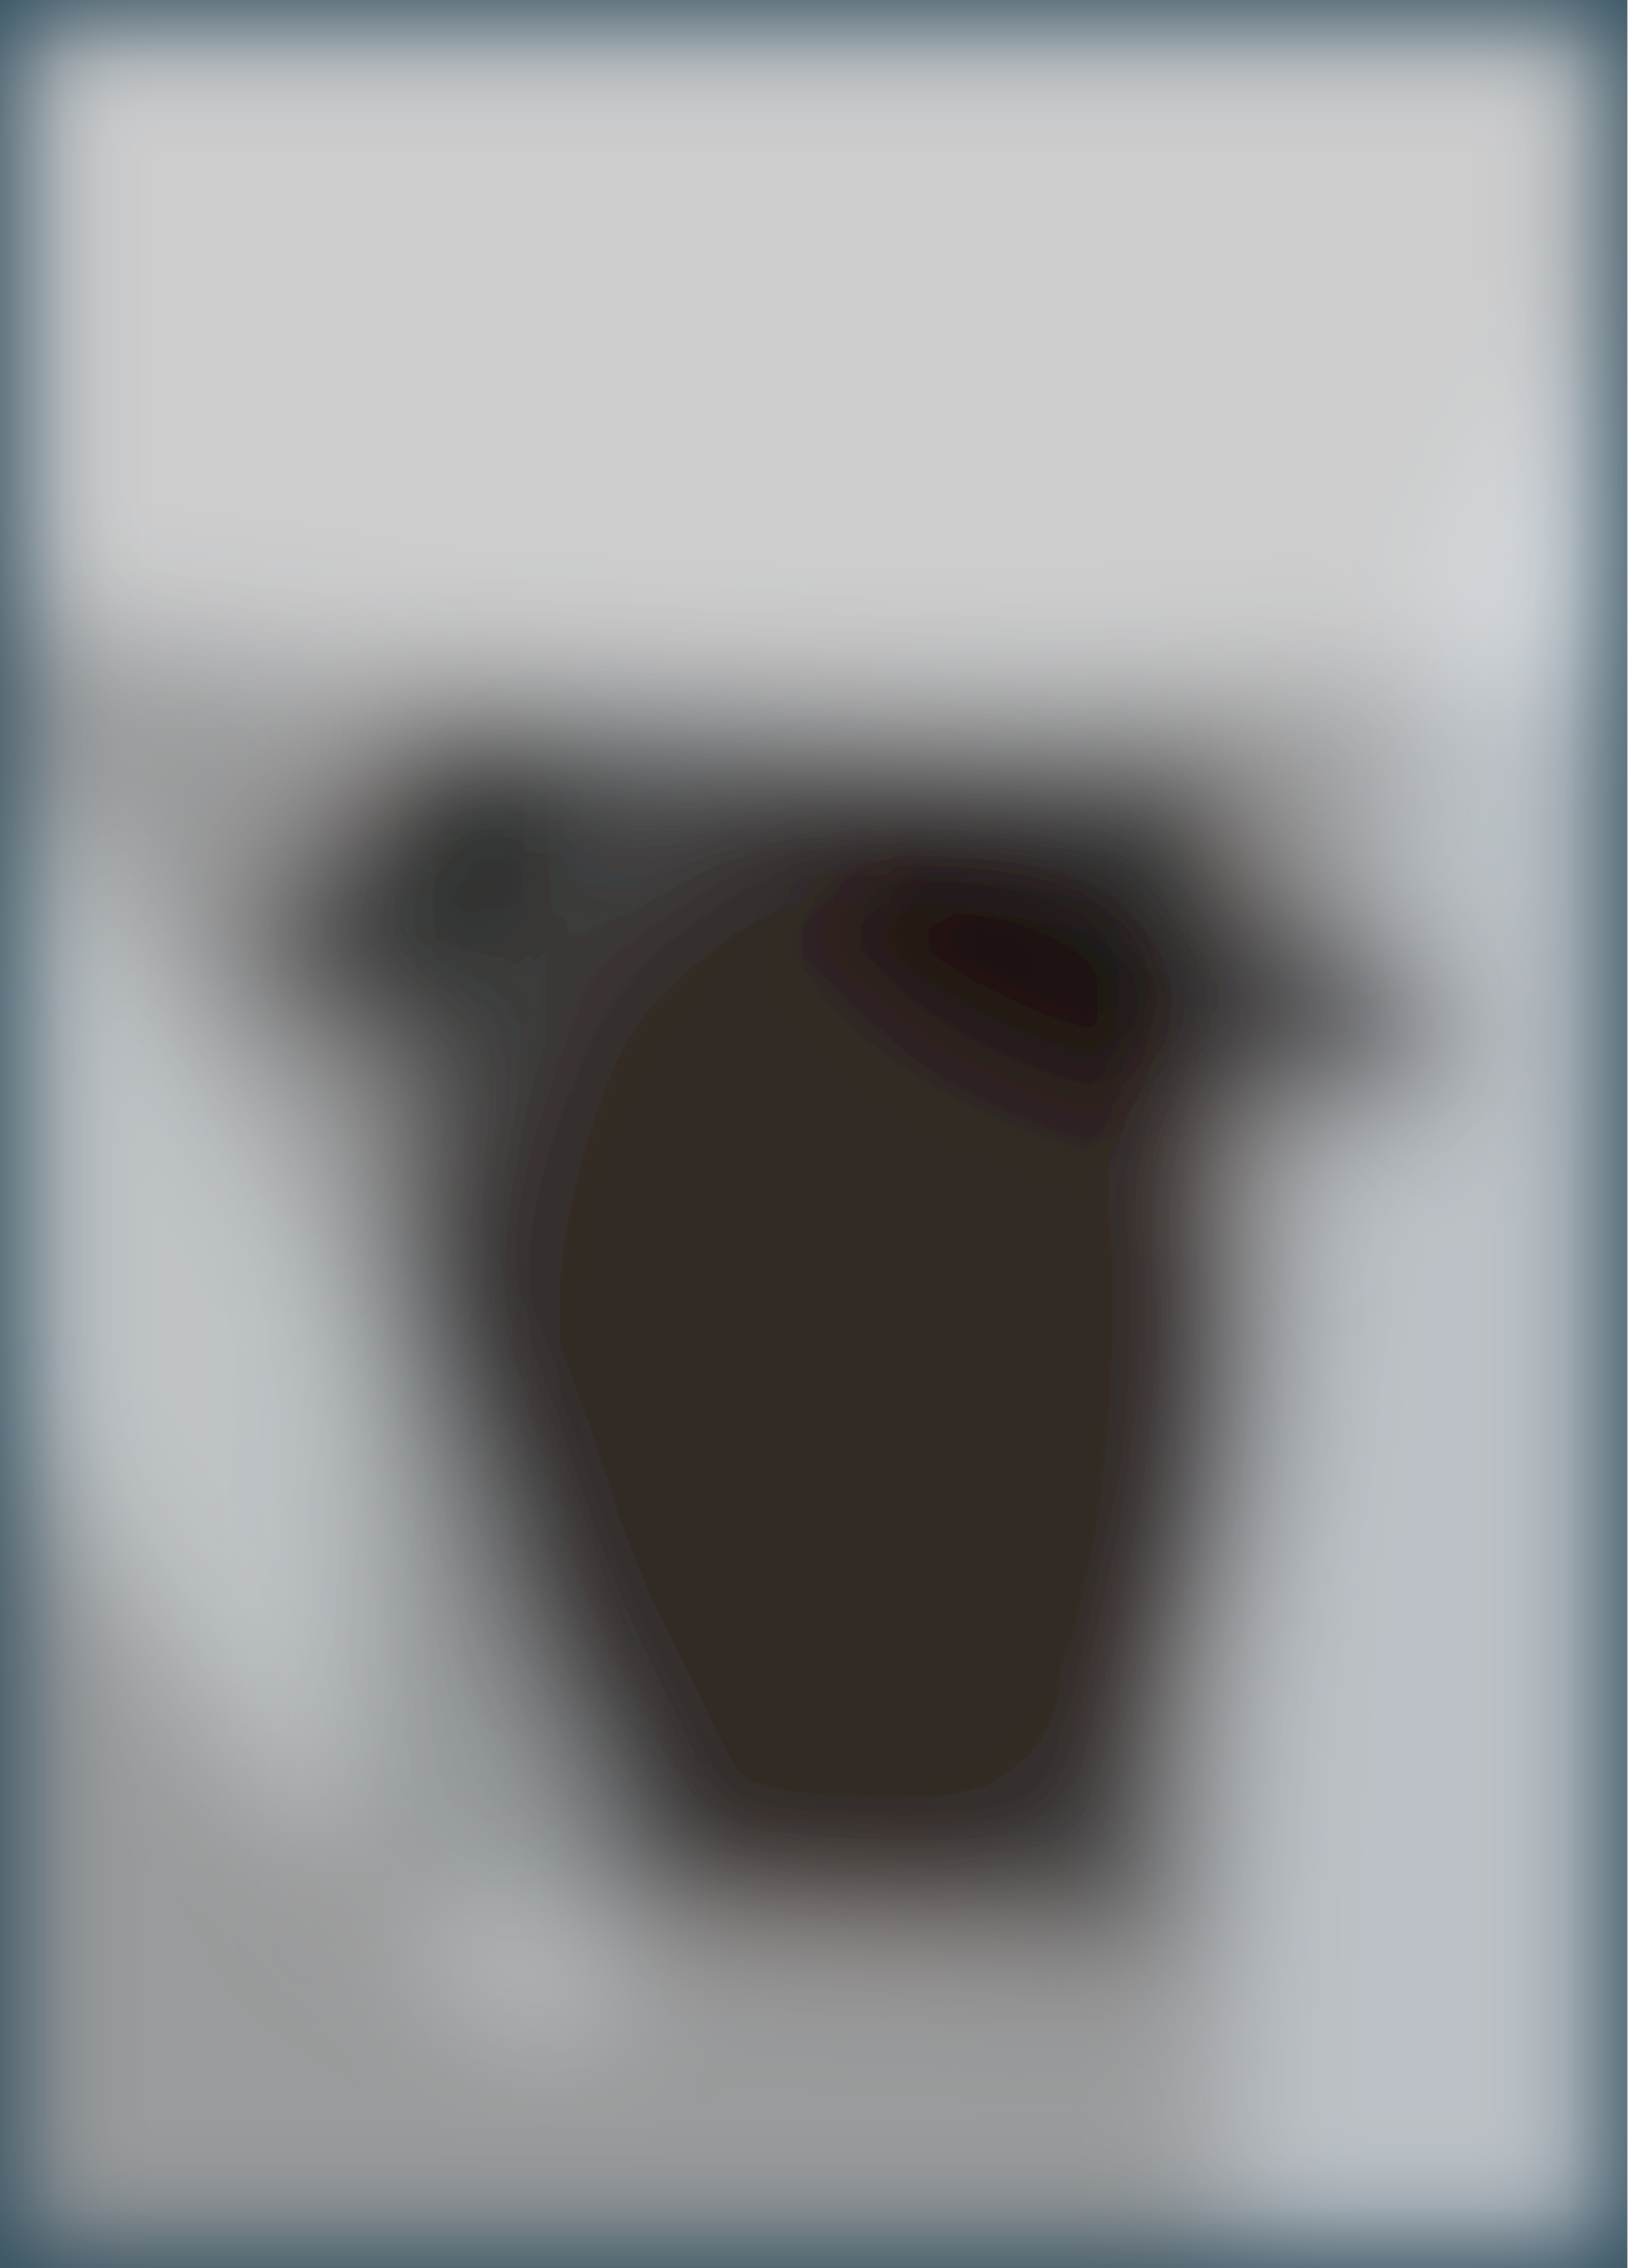
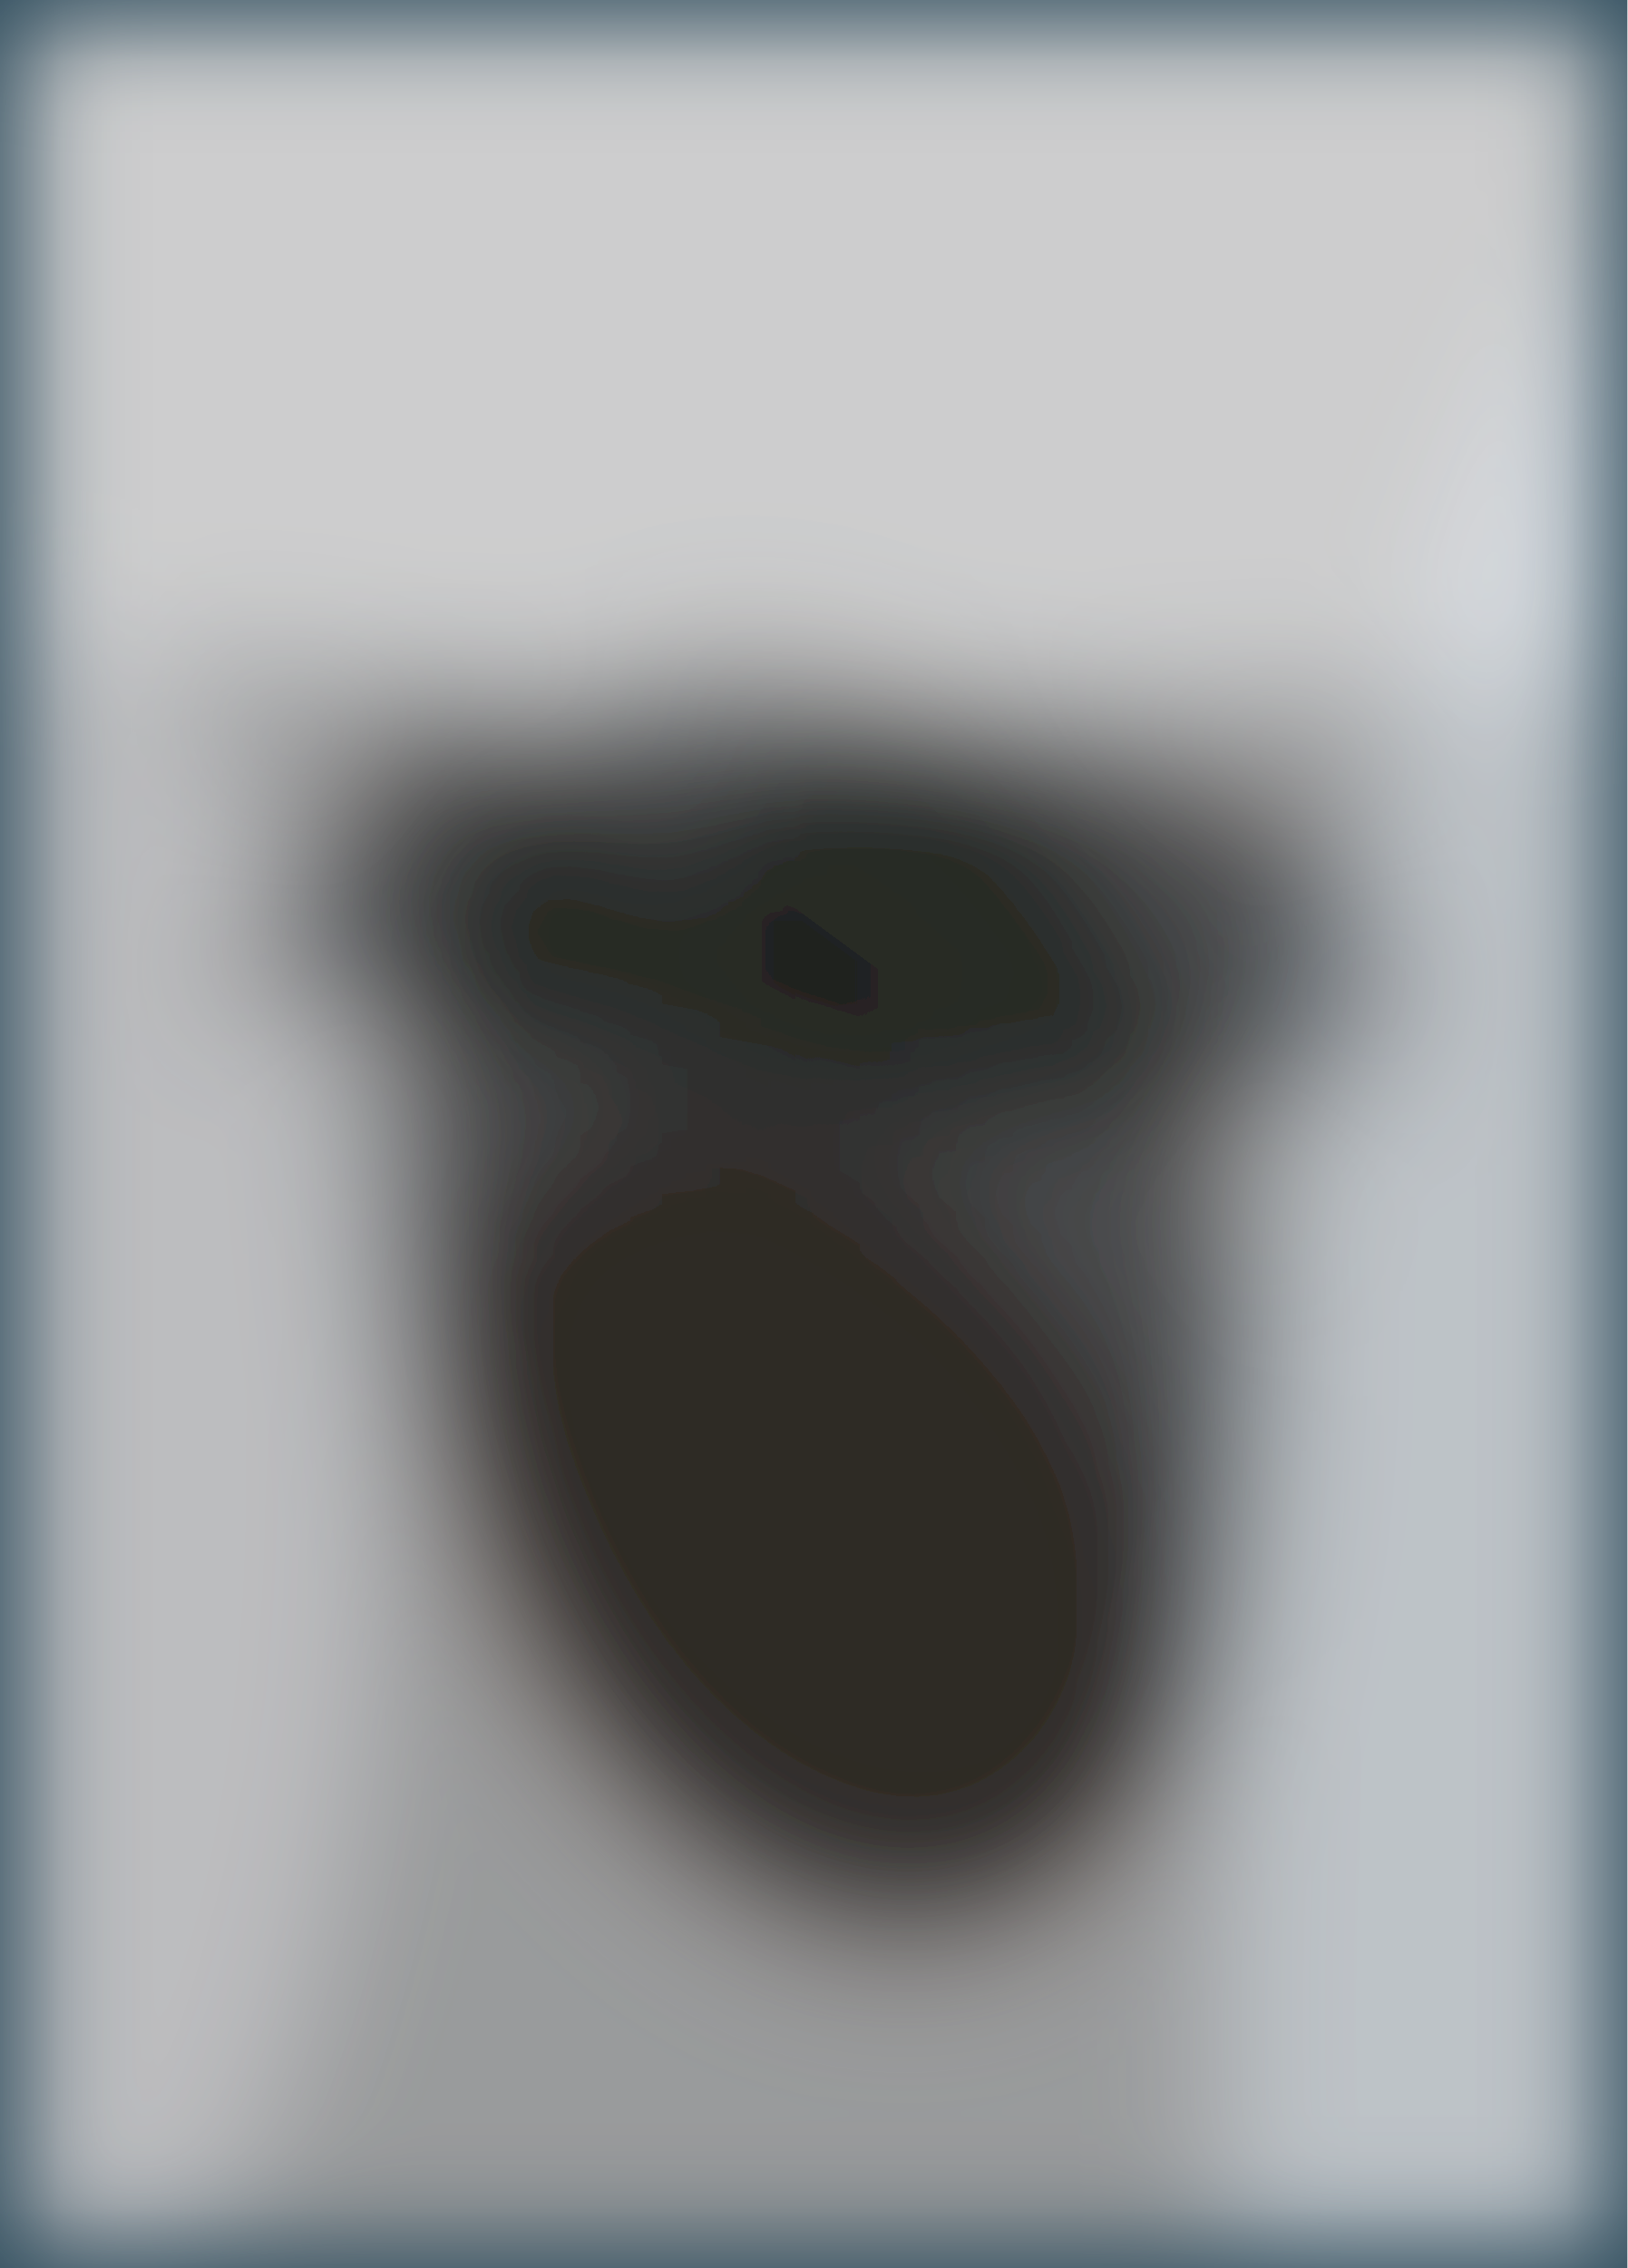
<svg xmlns="http://www.w3.org/2000/svg" viewBox="0 0 300 418">
  <filter id="prefix__a">
    <feGaussianBlur stdDeviation="12" />
  </filter>
  <rect width="100%" height="100%" fill="#335060" />
  <g filter="url(#prefix__a)">
    <g fill-opacity=".5" transform="translate(.8 .8)scale(1.63281)">
-       <circle cx="118" cy="64" r="240" fill="#ffe6d8" />
-       <path d="M141 82.1 133.9 221 37 216l7.2-139z" />
-       <ellipse cx="110" cy="33" fill="white" rx="183" ry="46" />
-       <circle r="1" fill="#e2ecef" transform="matrix(18.14313 -10.7726 51.31962 86.4321 14.7 142.3)" />
-       <circle r="1" fill="#dee9f1" transform="matrix(15.7786 -135.5558 28.73475 3.3447 170.2 170.8)" />
-       <circle r="1" fill="#060000" transform="rotate(-73.3 137.1 -32.3)scale(15.18745 37.21296)" />
-       <ellipse cx="97" cy="153" fill="#150500" rx="46" ry="64" />
-       <circle r="1" transform="matrix(-16.91942 14.44761 -9.35371 -10.95402 45 100.4)" />
+       <circle cx="108" cy="27" r="255" fill="#ffe6d8" />
+       <circle r="1" transform="matrix(15.44846 74.59781 -47.51662 9.84022 92.8 146.7)" />
+       <ellipse cx="108" cy="36" fill="white" rx="183" ry="43" />
+       <circle r="1" transform="matrix(-6.29757 20.09557 -40.92182 -12.82412 119.9 102)" />
+       <path d="m48 75 76 56-104-19z" />
+       <circle r="1" fill="#e0ebf3" transform="matrix(17.72575 -150.0977 37.2615 4.40039 178.2 166.3)" />
+       <circle r="1" fill="#100000" transform="matrix(27.86033 -22.53328 31.5872 39.05467 91.3 169.6)" />
+       <ellipse cx="3" cy="166" fill="#dee1e3" rx="40" ry="99" />
    </g>
  </g>
</svg>
